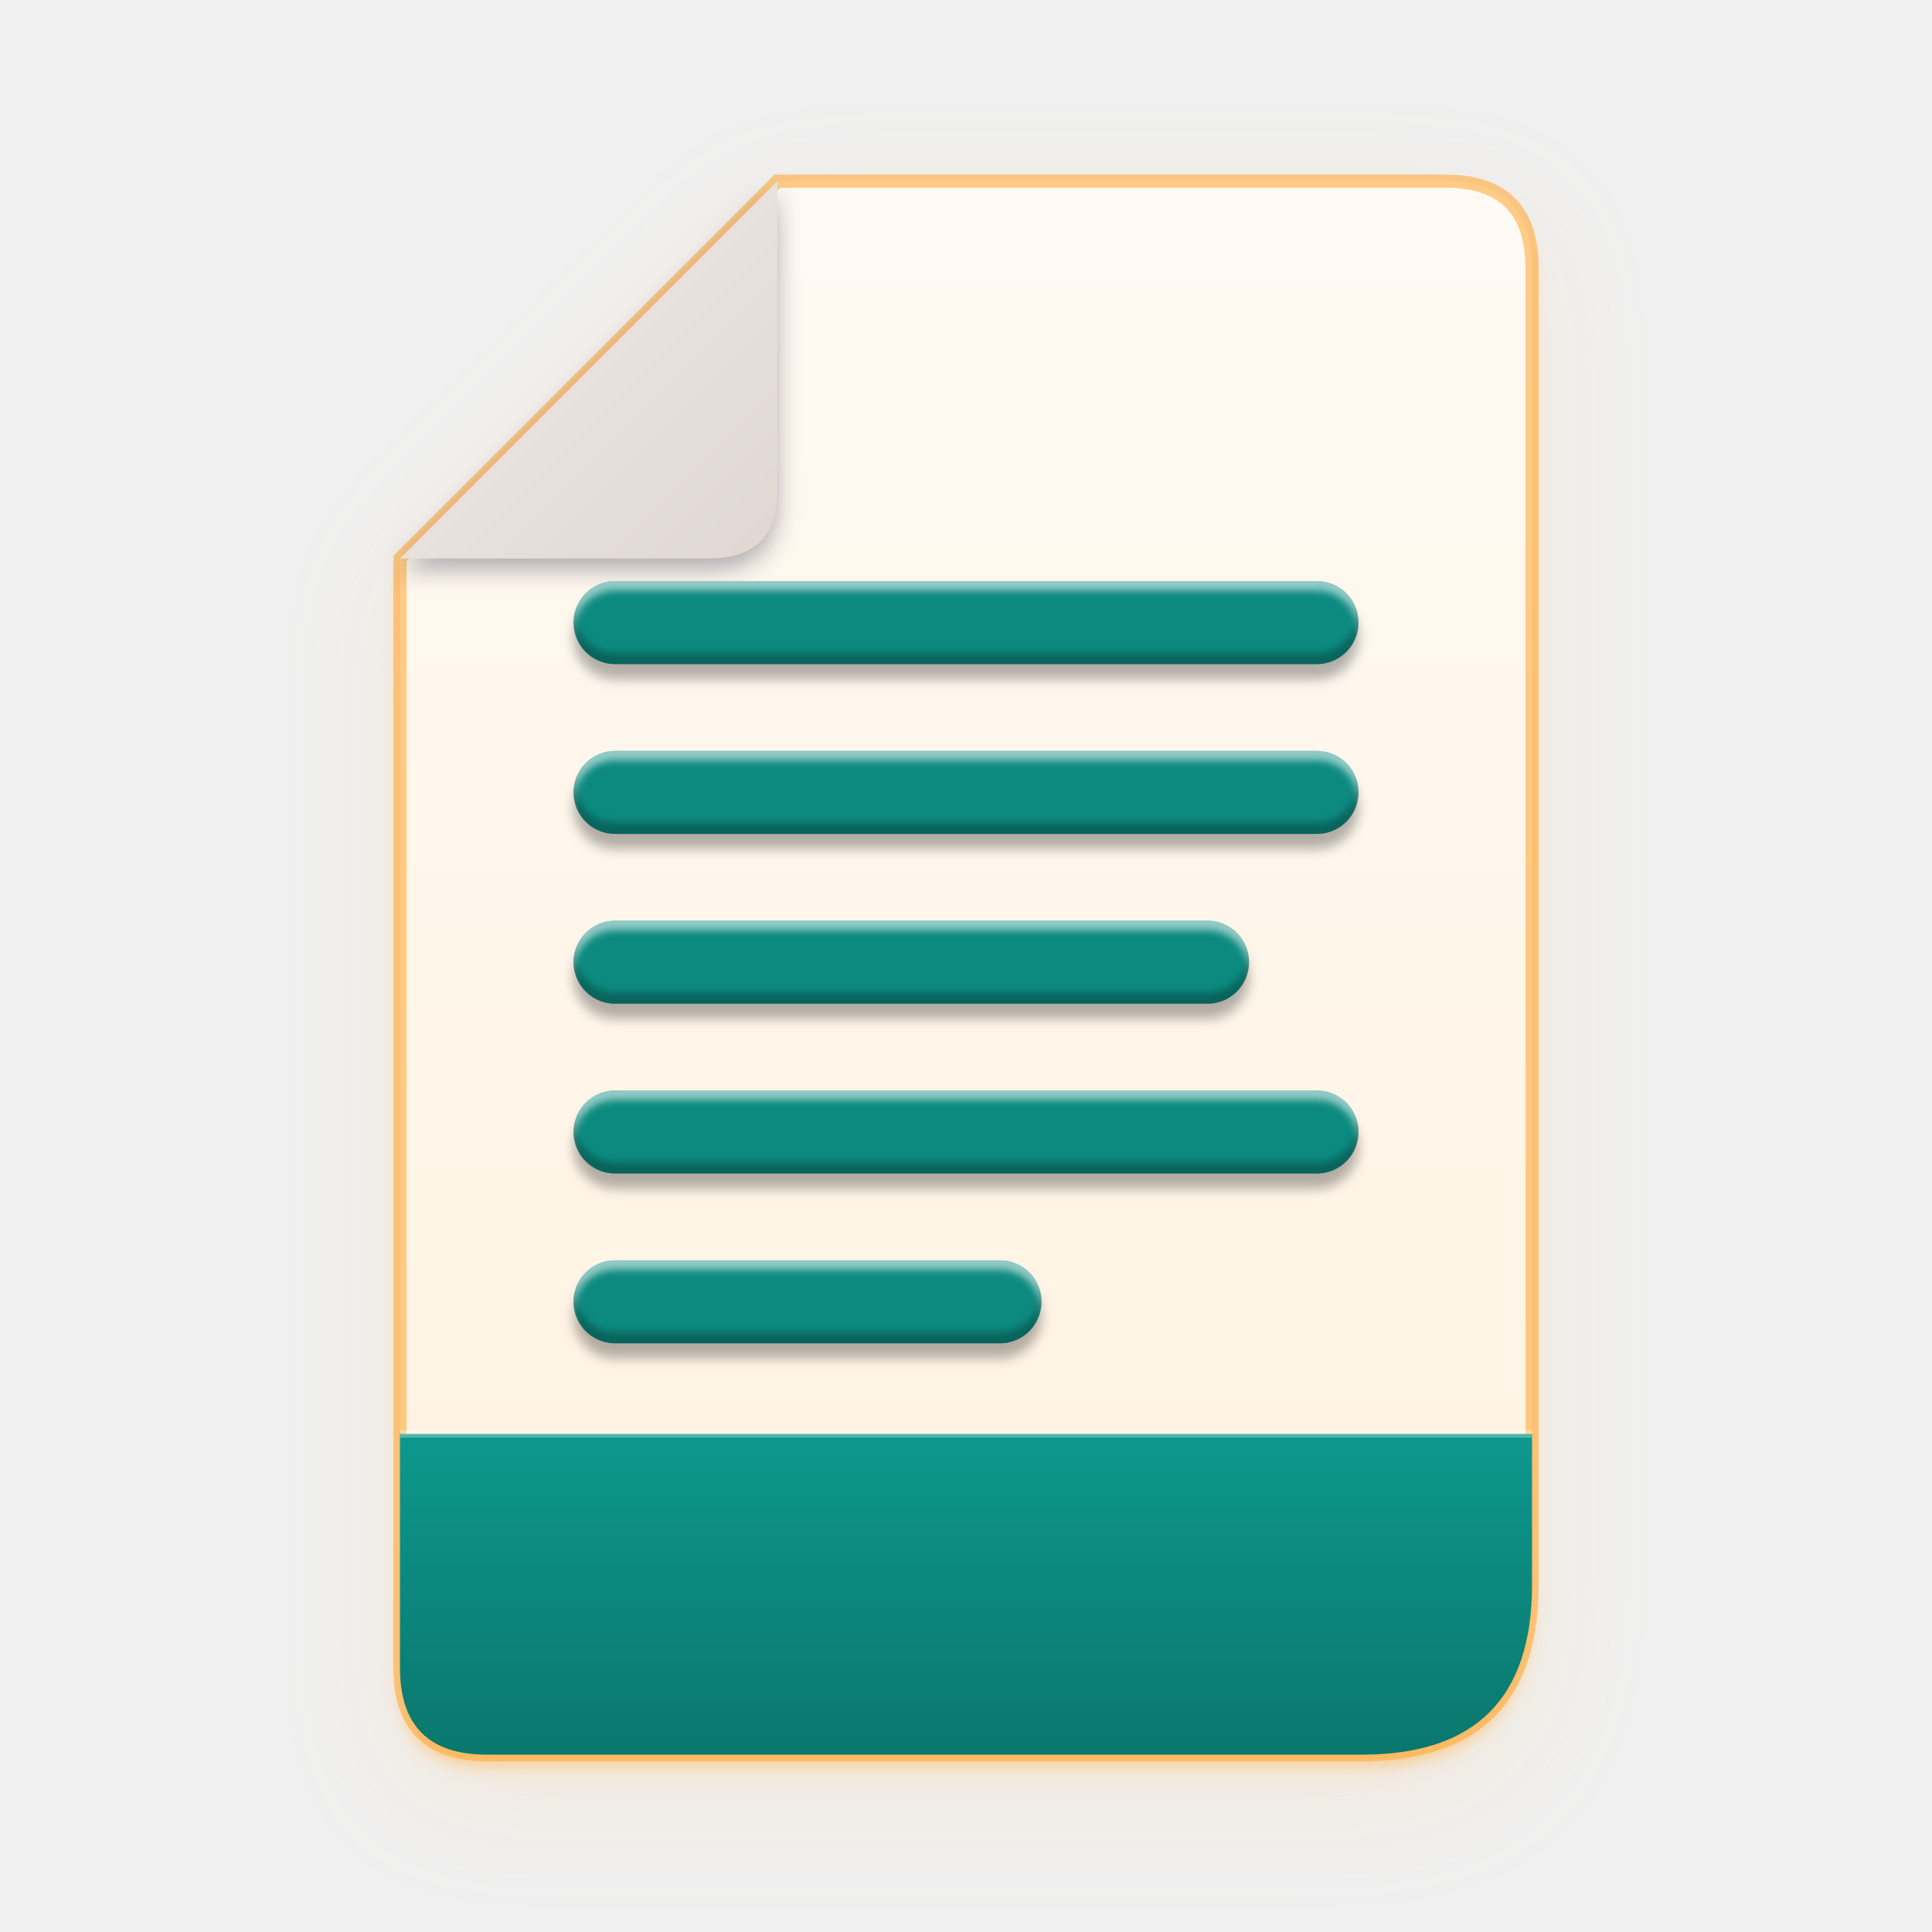
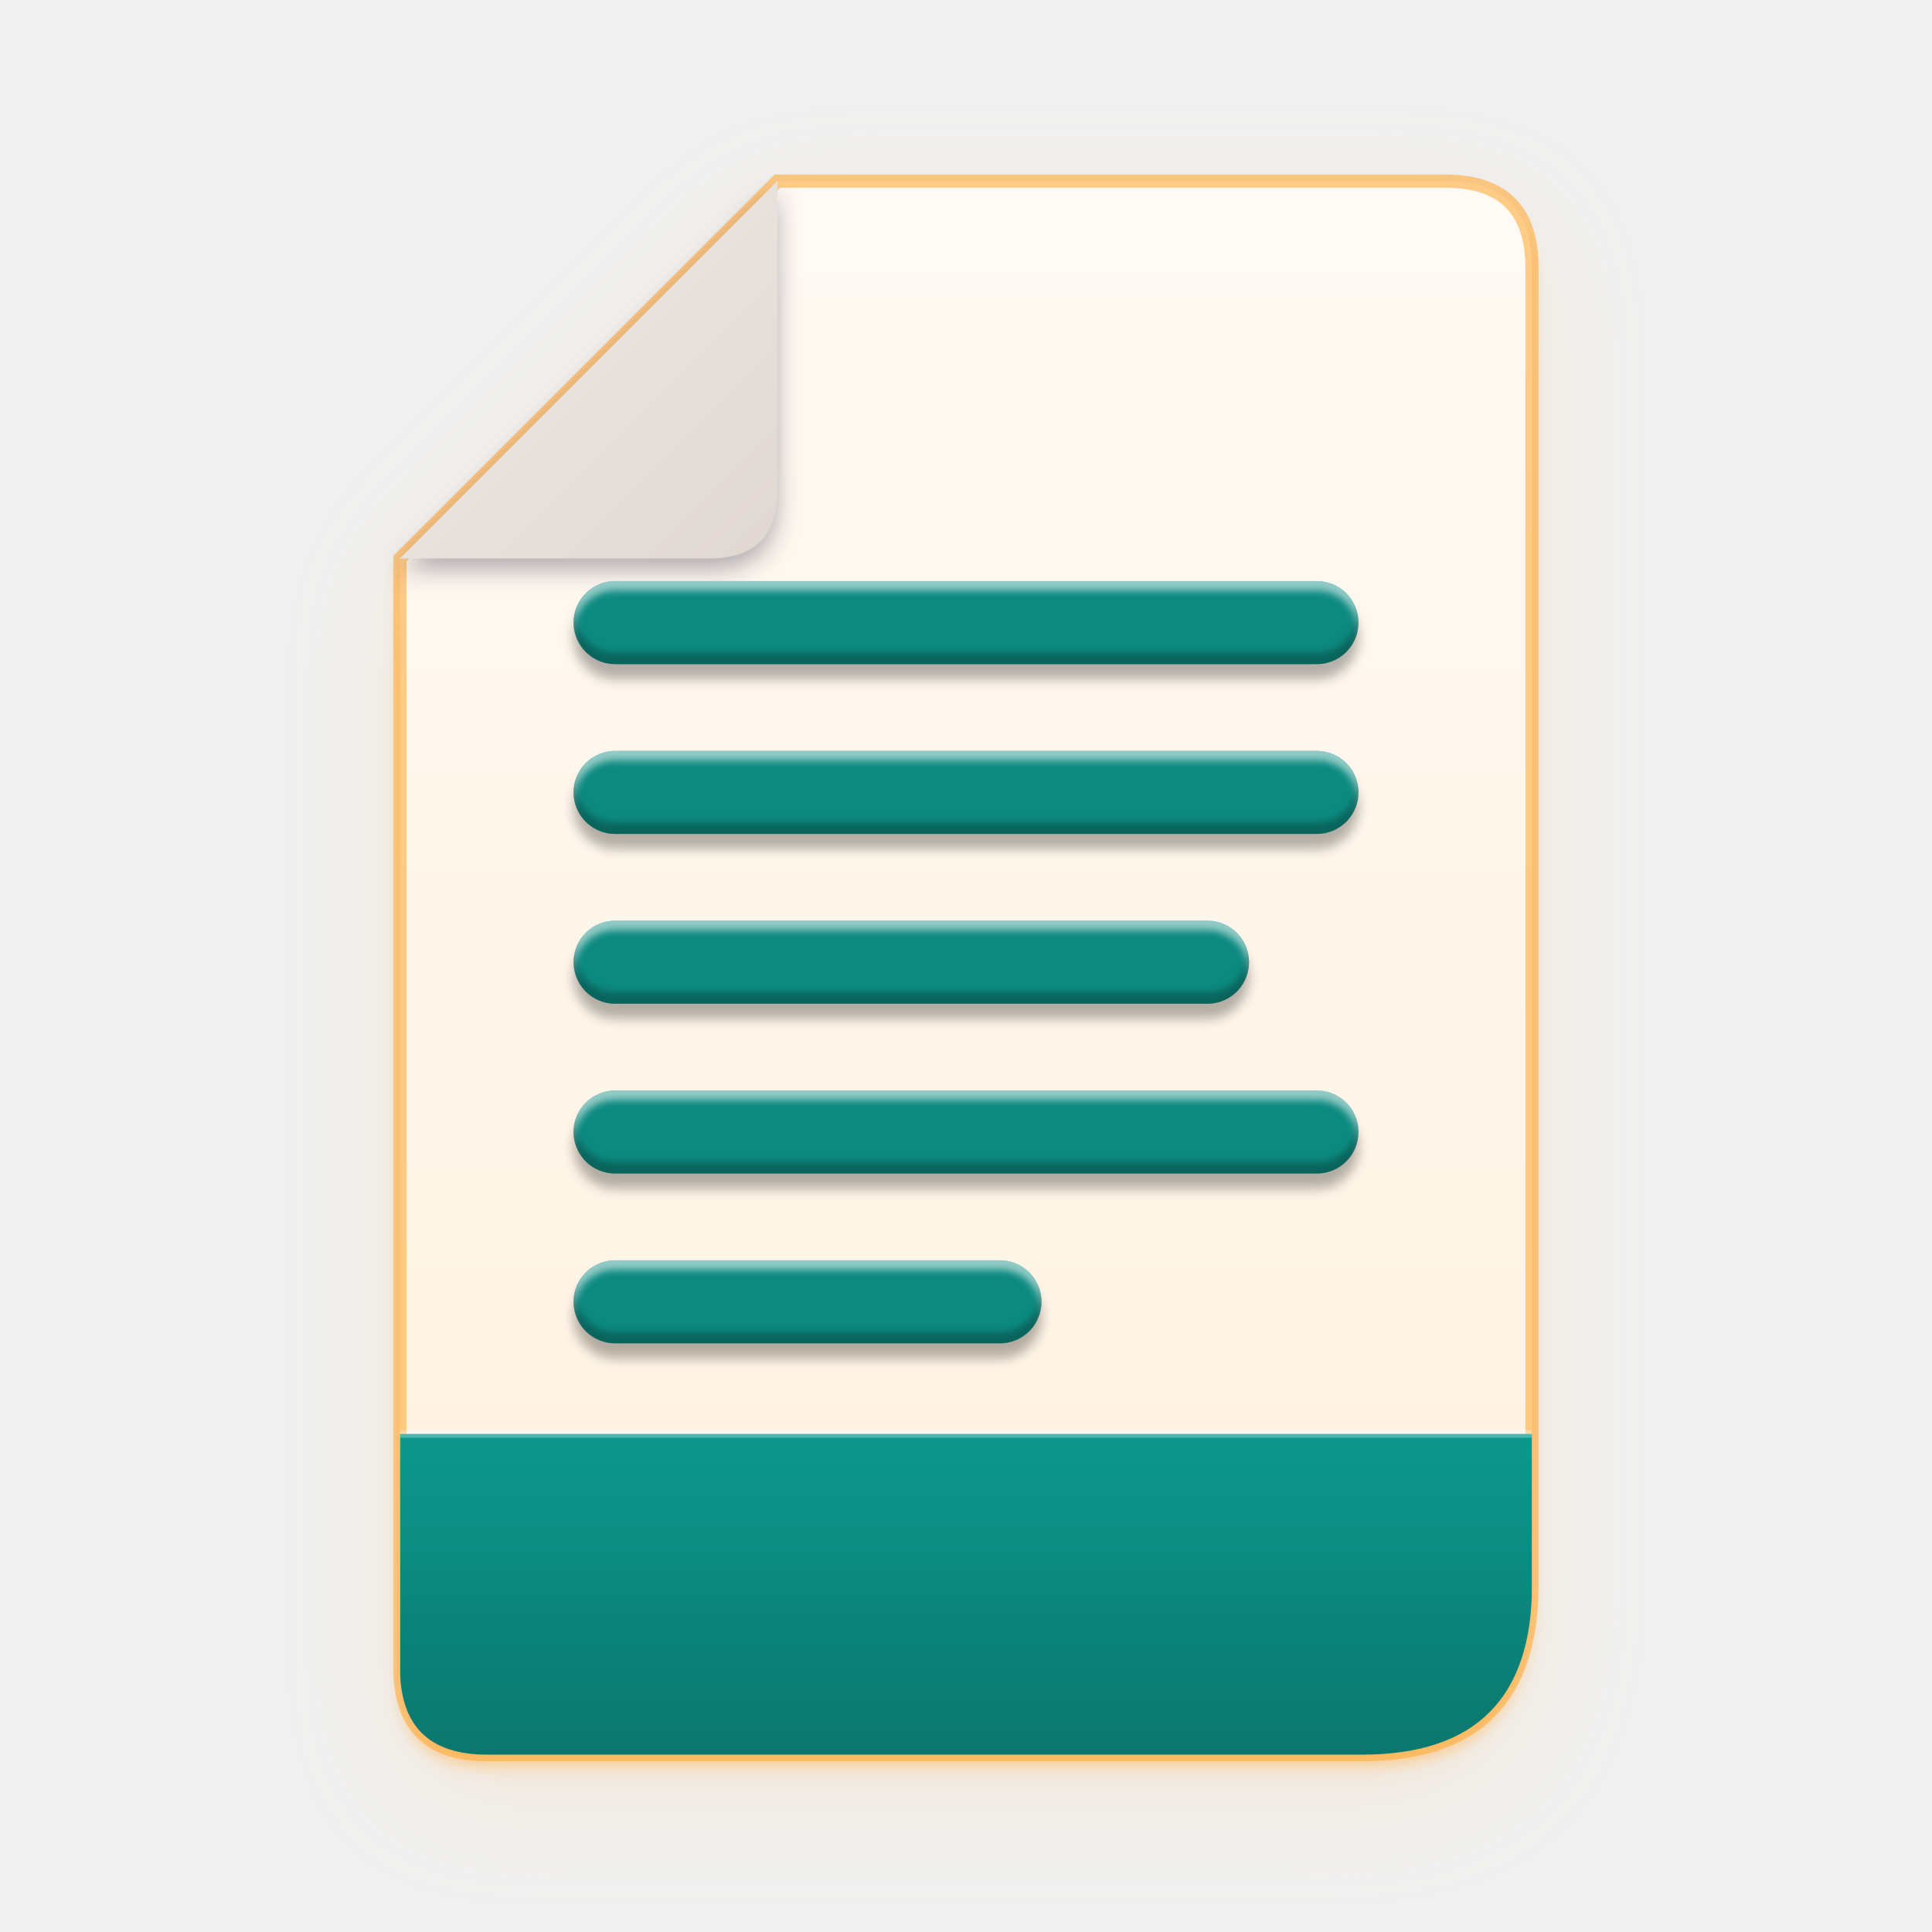
<svg xmlns="http://www.w3.org/2000/svg" viewBox="0 0 1024 1024" width="1024" height="1024">
  <defs>
    <filter id="b0" filterUnits="userSpaceOnUse" x="-100" y="-100" width="1224" height="1224">
      <feGaussianBlur stdDeviation="30" />
    </filter>
    <filter id="b1" filterUnits="userSpaceOnUse" x="-100" y="-100" width="1224" height="1224">
      <feGaussianBlur stdDeviation="4" />
    </filter>
    <linearGradient id="g2" x1="0" y1="0" x2="0" y2="1">
      <stop offset="0" stop-color="#FFFAF4" />
      <stop offset="1" stop-color="#FFF2E0" />
    </linearGradient>
    <linearGradient id="g3" x1="0" y1="0" x2="0" y2="1">
      <stop offset="0" stop-color="#fff" stop-opacity="0.5" />
      <stop offset="0.4" stop-color="#fff" stop-opacity="0.05" />
      <stop offset="1" stop-color="#fff" stop-opacity="0" />
    </linearGradient>
-     <clipPath id="c4">
-       <path d="M412 96H766Q812 96 812 142V840Q812 930 722 930H258Q212 930 212 884V296Z" />
-     </clipPath>
+     <mask id="c4" maskUnits="userSpaceOnUse" x="-1024" y="-1024" width="3072" height="3072">
+       <path d="M412 96H766Q812 96 812 142V840Q812 930 722 930H258Q212 930 212 884V296Z" fill="#fff" />
+     </mask>
    <linearGradient id="g5" x1="0" y1="0" x2="0" y2="1">
      <stop offset="0" stop-color="#0D988D" />
      <stop offset="1" stop-color="#0A736A" />
    </linearGradient>
    <filter id="b6" filterUnits="userSpaceOnUse" x="-100" y="-100" width="1224" height="1224">
      <feGaussianBlur stdDeviation="6" />
    </filter>
    <linearGradient id="g7" x1="0" y1="0" x2="1" y2="1">
      <stop offset="0" stop-color="#F0EBE8" />
      <stop offset="1" stop-color="#E0D7D1" />
    </linearGradient>
    <filter id="x8" filterUnits="userSpaceOnUse" x="-100" y="-100" width="1224" height="1224" color-interpolation-filters="sRGB">
      <feGaussianBlur in="SourceAlpha" stdDeviation="3" result="sb" />
      <feOffset in="sb" dy="8" result="so" />
      <feFlood flood-color="#000000" flood-opacity=".30" />
      <feComposite in2="so" operator="in" result="drop" />
      <feGaussianBlur in="SourceAlpha" stdDeviation="2" result="ab" />
      <feOffset in="ab" dy="5" result="al" />
      <feComposite in="SourceAlpha" in2="al" operator="out" result="ml" />
      <feFlood flood-color="#fff" flood-opacity=".55" />
      <feComposite in2="ml" operator="in" result="light" />
      <feOffset in="ab" dy="-6" result="ad" />
      <feComposite in="SourceAlpha" in2="ad" operator="out" result="md" />
      <feFlood flood-color="#000" flood-opacity=".28" />
      <feComposite in2="md" operator="in" result="dark" />
      <feMerge>
        <feMergeNode in="drop" />
        <feMergeNode in="SourceGraphic" />
        <feMergeNode in="light" />
        <feMergeNode in="dark" />
      </feMerge>
    </filter>
  </defs>
  <g transform="translate(0 20)" opacity="0.16">
    <g filter="url(#b0)">
      <rect width="1024" height="1024" fill="#000" fill-opacity="0" />
      <path d="M412 96H766Q812 96 812 142V840Q812 930 722 930H258Q212 930 212 884V296Z" fill="#FFB451" />
    </g>
  </g>
  <g transform="translate(0 6)" opacity="0.55">
    <g filter="url(#b1)">
      <rect width="1024" height="1024" fill="#000" fill-opacity="0" />
      <path d="M412 96H766Q812 96 812 142V840Q812 930 722 930H258Q212 930 212 884V296Z" fill="#FFB451" />
    </g>
  </g>
  <path d="M412 96H766Q812 96 812 142V840Q812 930 722 930H258Q212 930 212 884V296Z" fill="url(#g2)" />
-   <g clip-path="url(#c4)">
+   <g mask="url(#c4)">
    <path d="M412 96H766Q812 96 812 142V840Q812 930 722 930H258Q212 930 212 884V296Z" fill="none" stroke="url(#g3)" stroke-width="6" />
  </g>
  <path d="M412 96H766Q812 96 812 142V840Q812 930 722 930H258Q212 930 212 884V296Z" fill="none" stroke="#FFAC3D" stroke-opacity=".6" stroke-width="7" />
-   <g clip-path="url(#c4)">
+   <g mask="url(#c4)">
    <rect x="212" y="760" width="600" height="190" fill="url(#g5)" />
    <rect x="212" y="758" width="600" height="4" fill="#fff" opacity=".28" />
  </g>
  <g transform="translate(0 6)" opacity="0.35">
    <g filter="url(#b6)">
      <rect width="1024" height="1024" fill="#000" fill-opacity="0" />
      <path d="M412 96V260Q412 296 376 296H212Z" fill="#241A3A" />
    </g>
  </g>
  <path d="M412 96V260Q412 296 376 296H212Z" fill="url(#g7)" />
  <g filter="url(#x8)">
    <rect width="1024" height="1024" fill="#000" fill-opacity="0" />
    <path d="M326 330H698M326 420H698M326 510H640M326 600H698M326 690H530" stroke="#0C8A80" stroke-width="44" stroke-linecap="round" />
  </g>
</svg>
